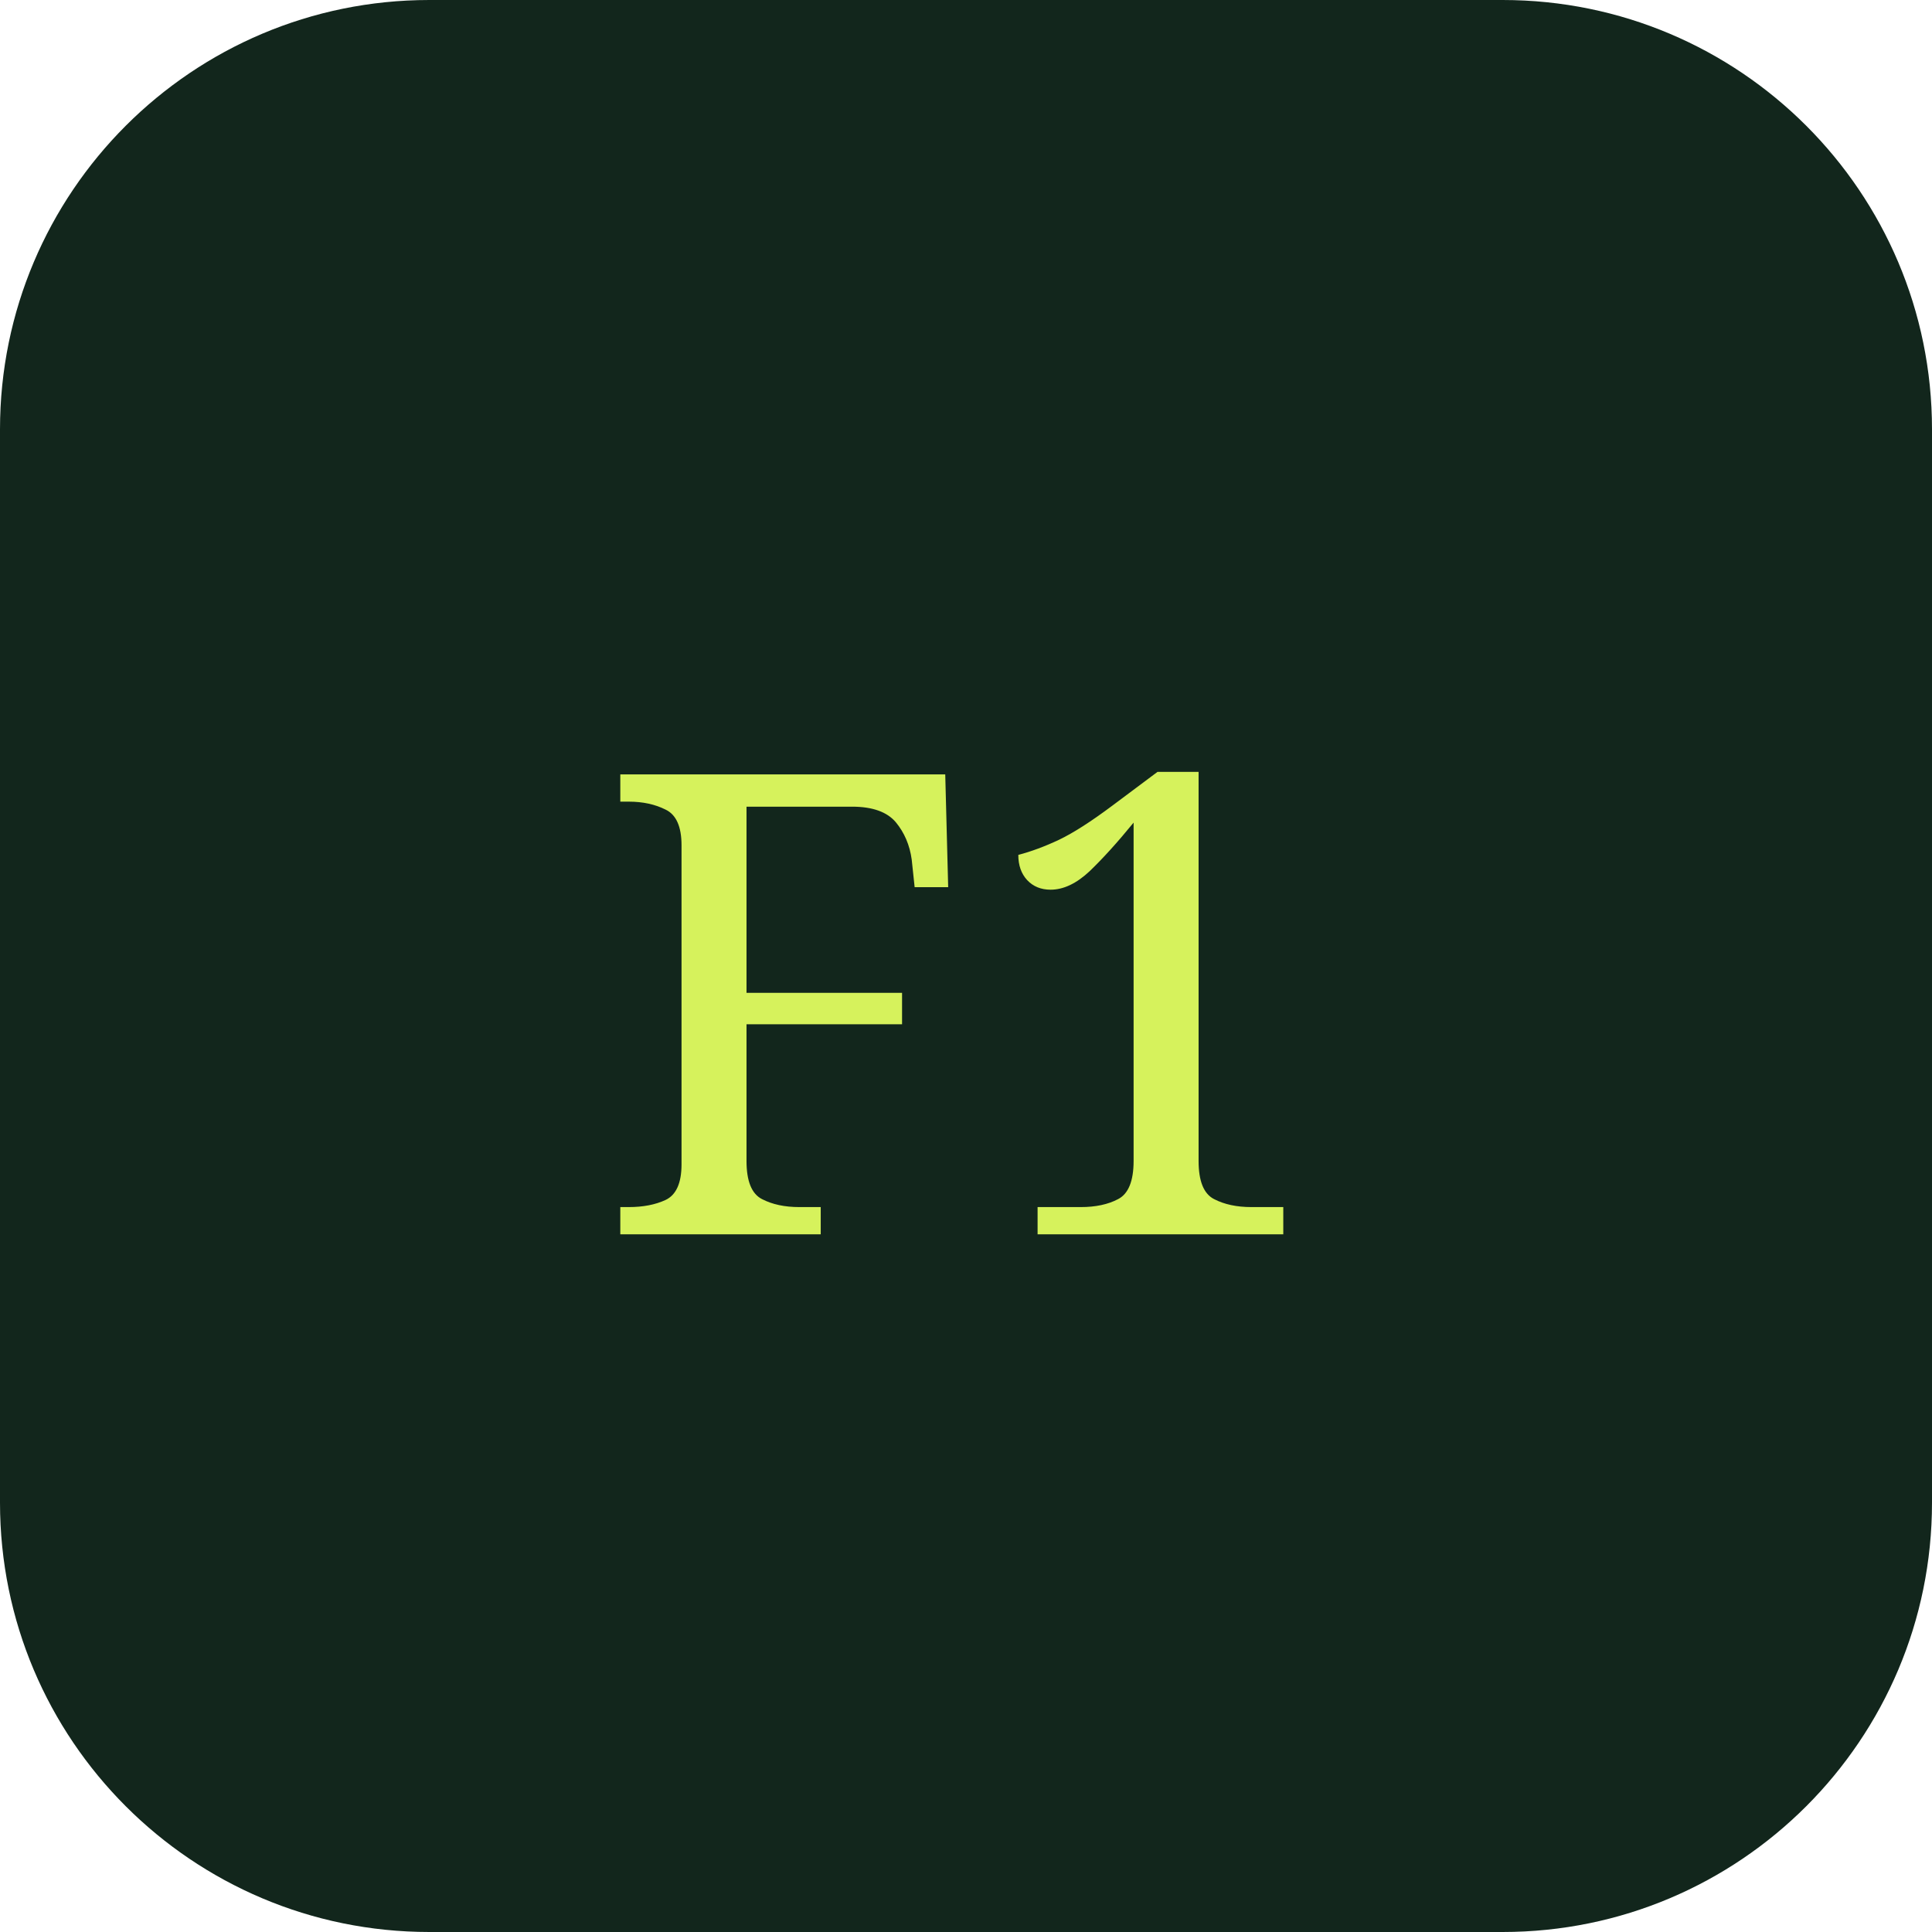
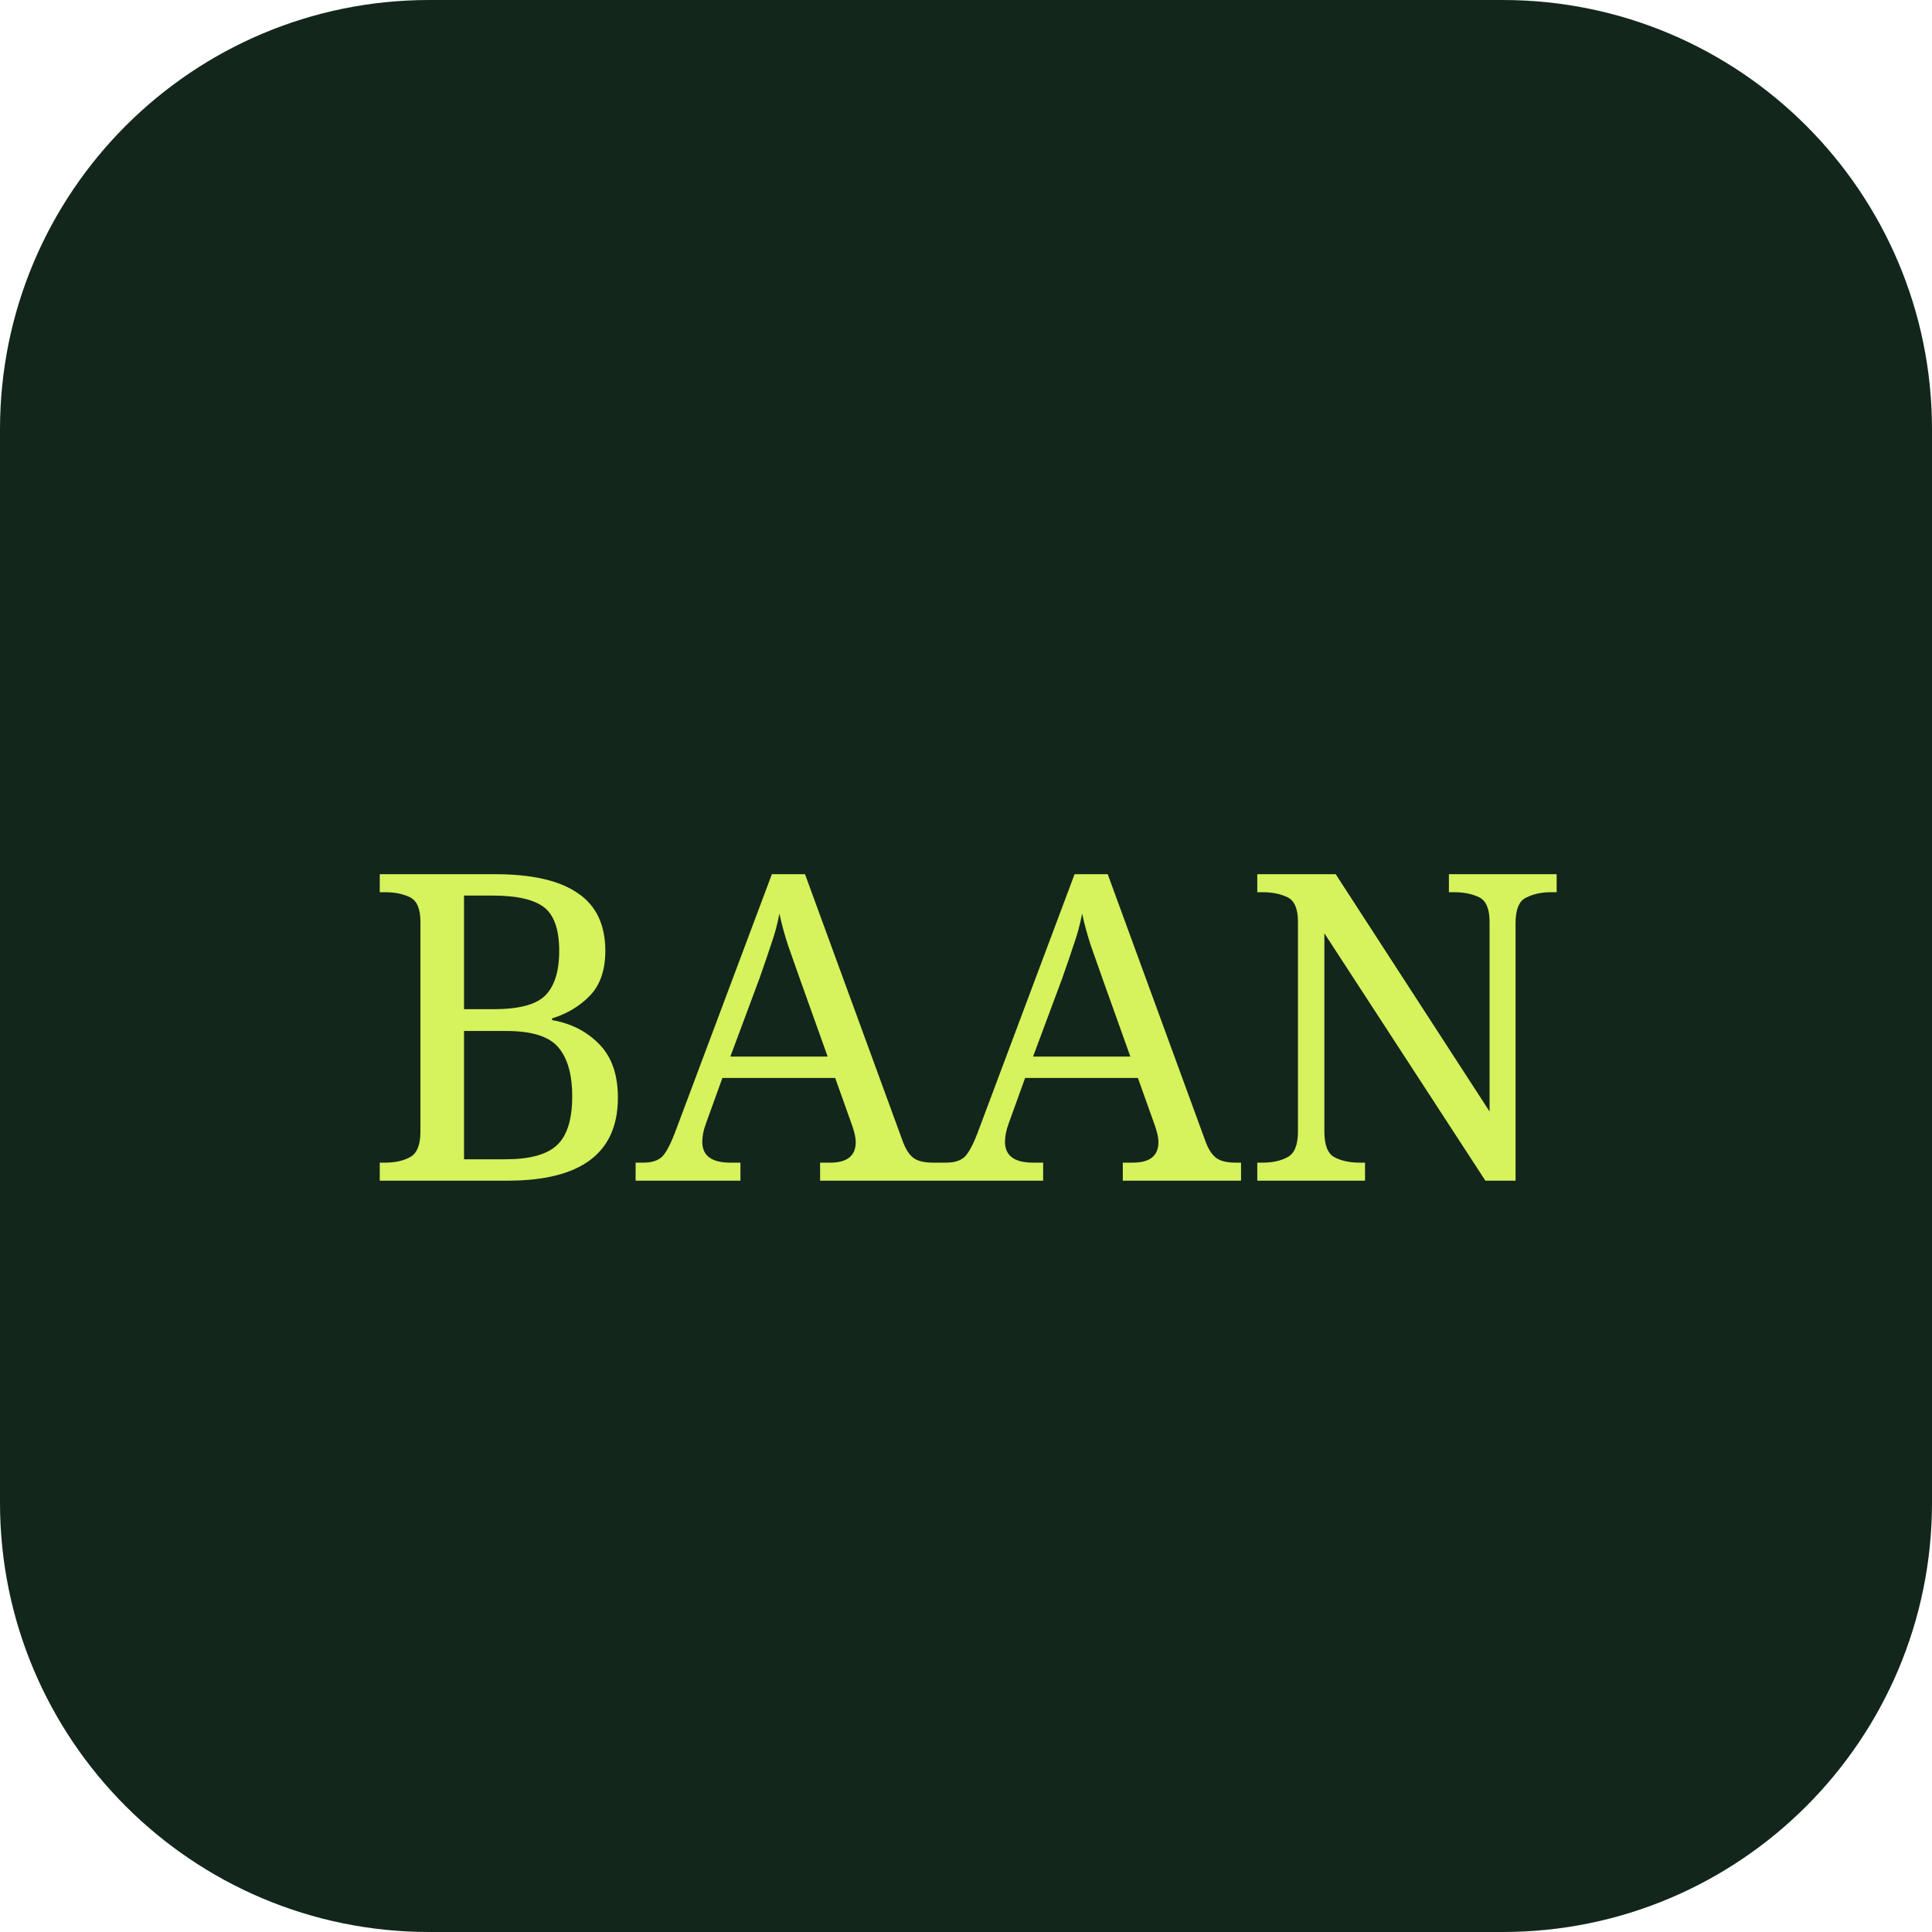
<svg xmlns="http://www.w3.org/2000/svg" viewBox="0 0 72 72">
  <rect width="72" height="72" rx="16" fill="#12261c" />
-   <text x="36" y="46" text-anchor="middle" font-family="Georgia, serif" font-size="24" fill="#d6f25c">F1</text>
+   <text x="36" y="44" text-anchor="middle" font-family="Georgia, serif" font-size="16" fill="#d6f25c">BAAN</text>
</svg>
